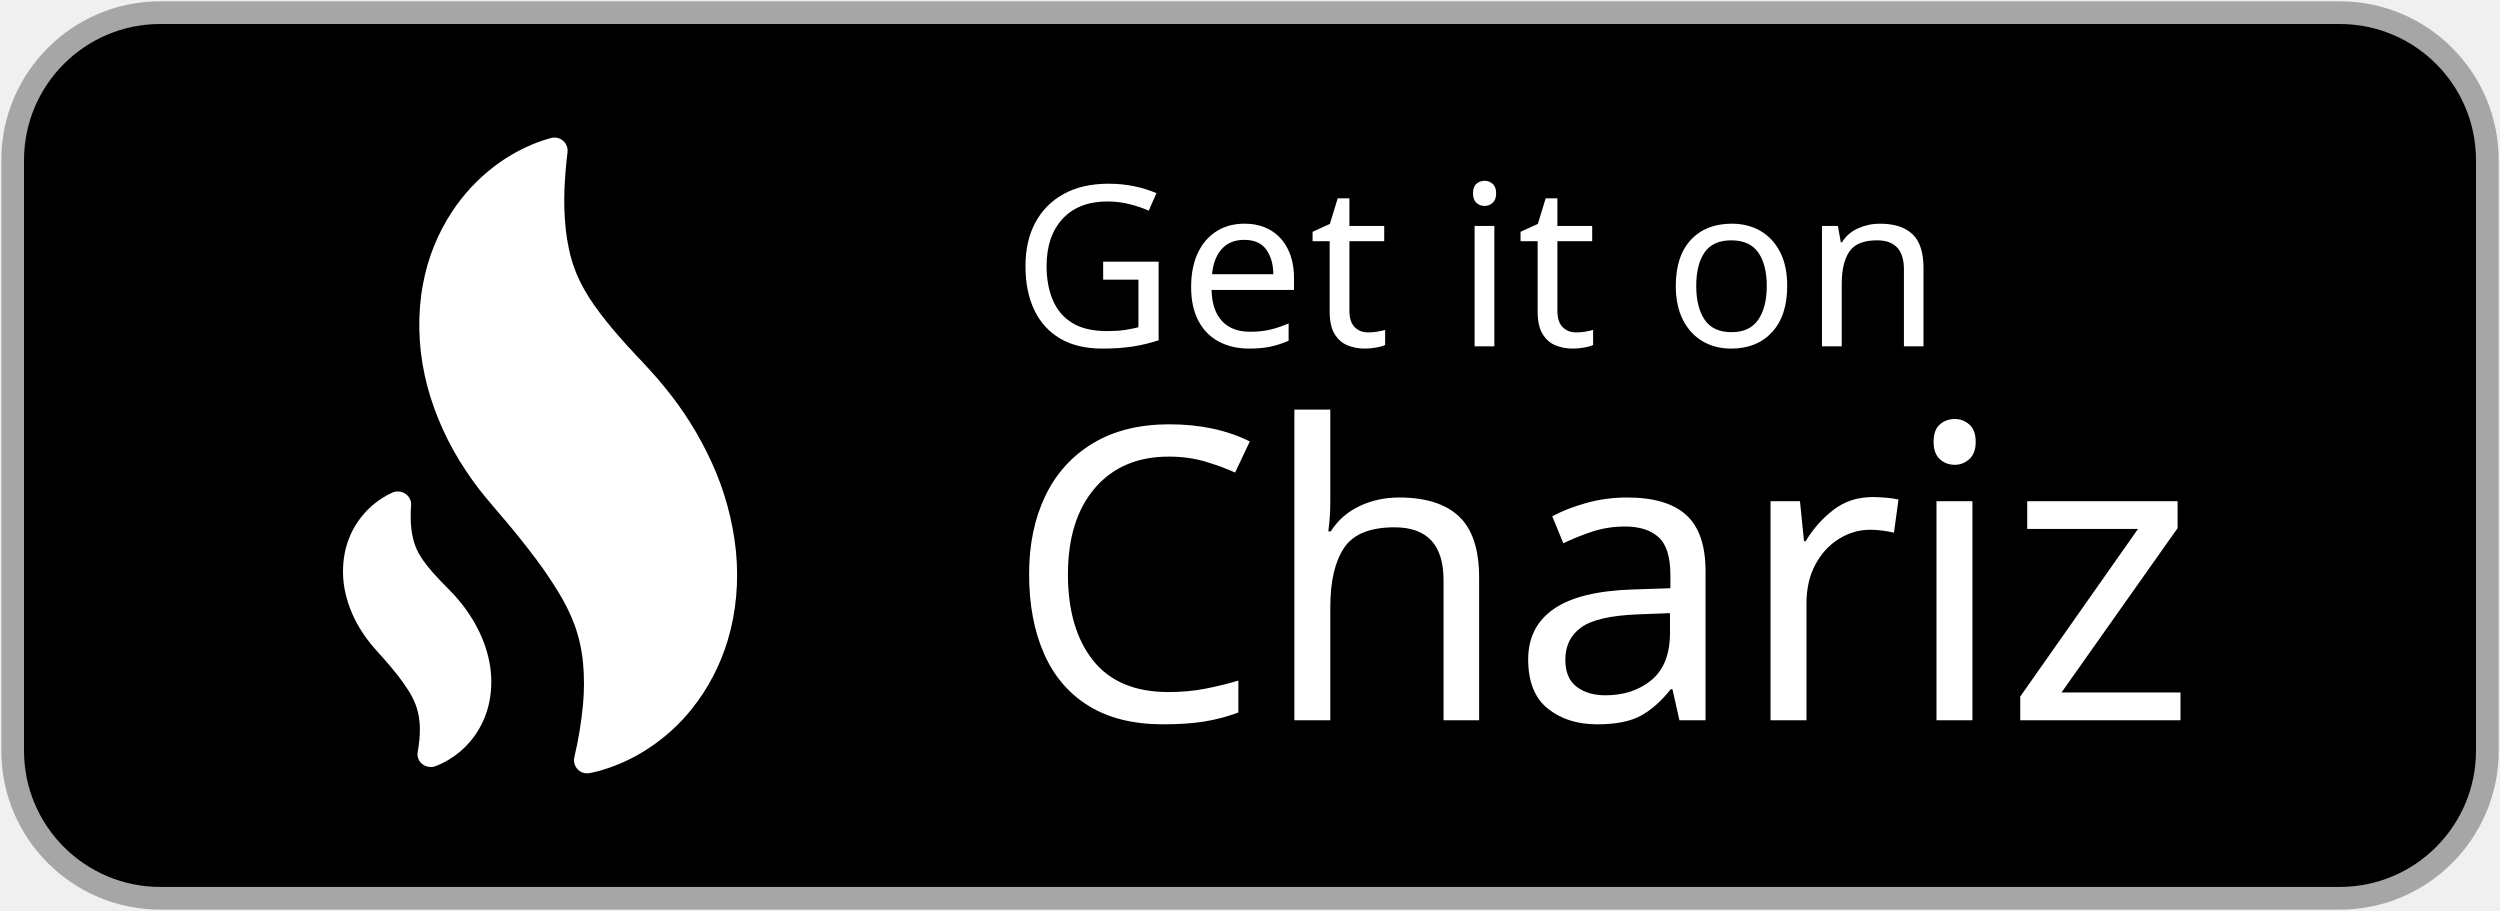
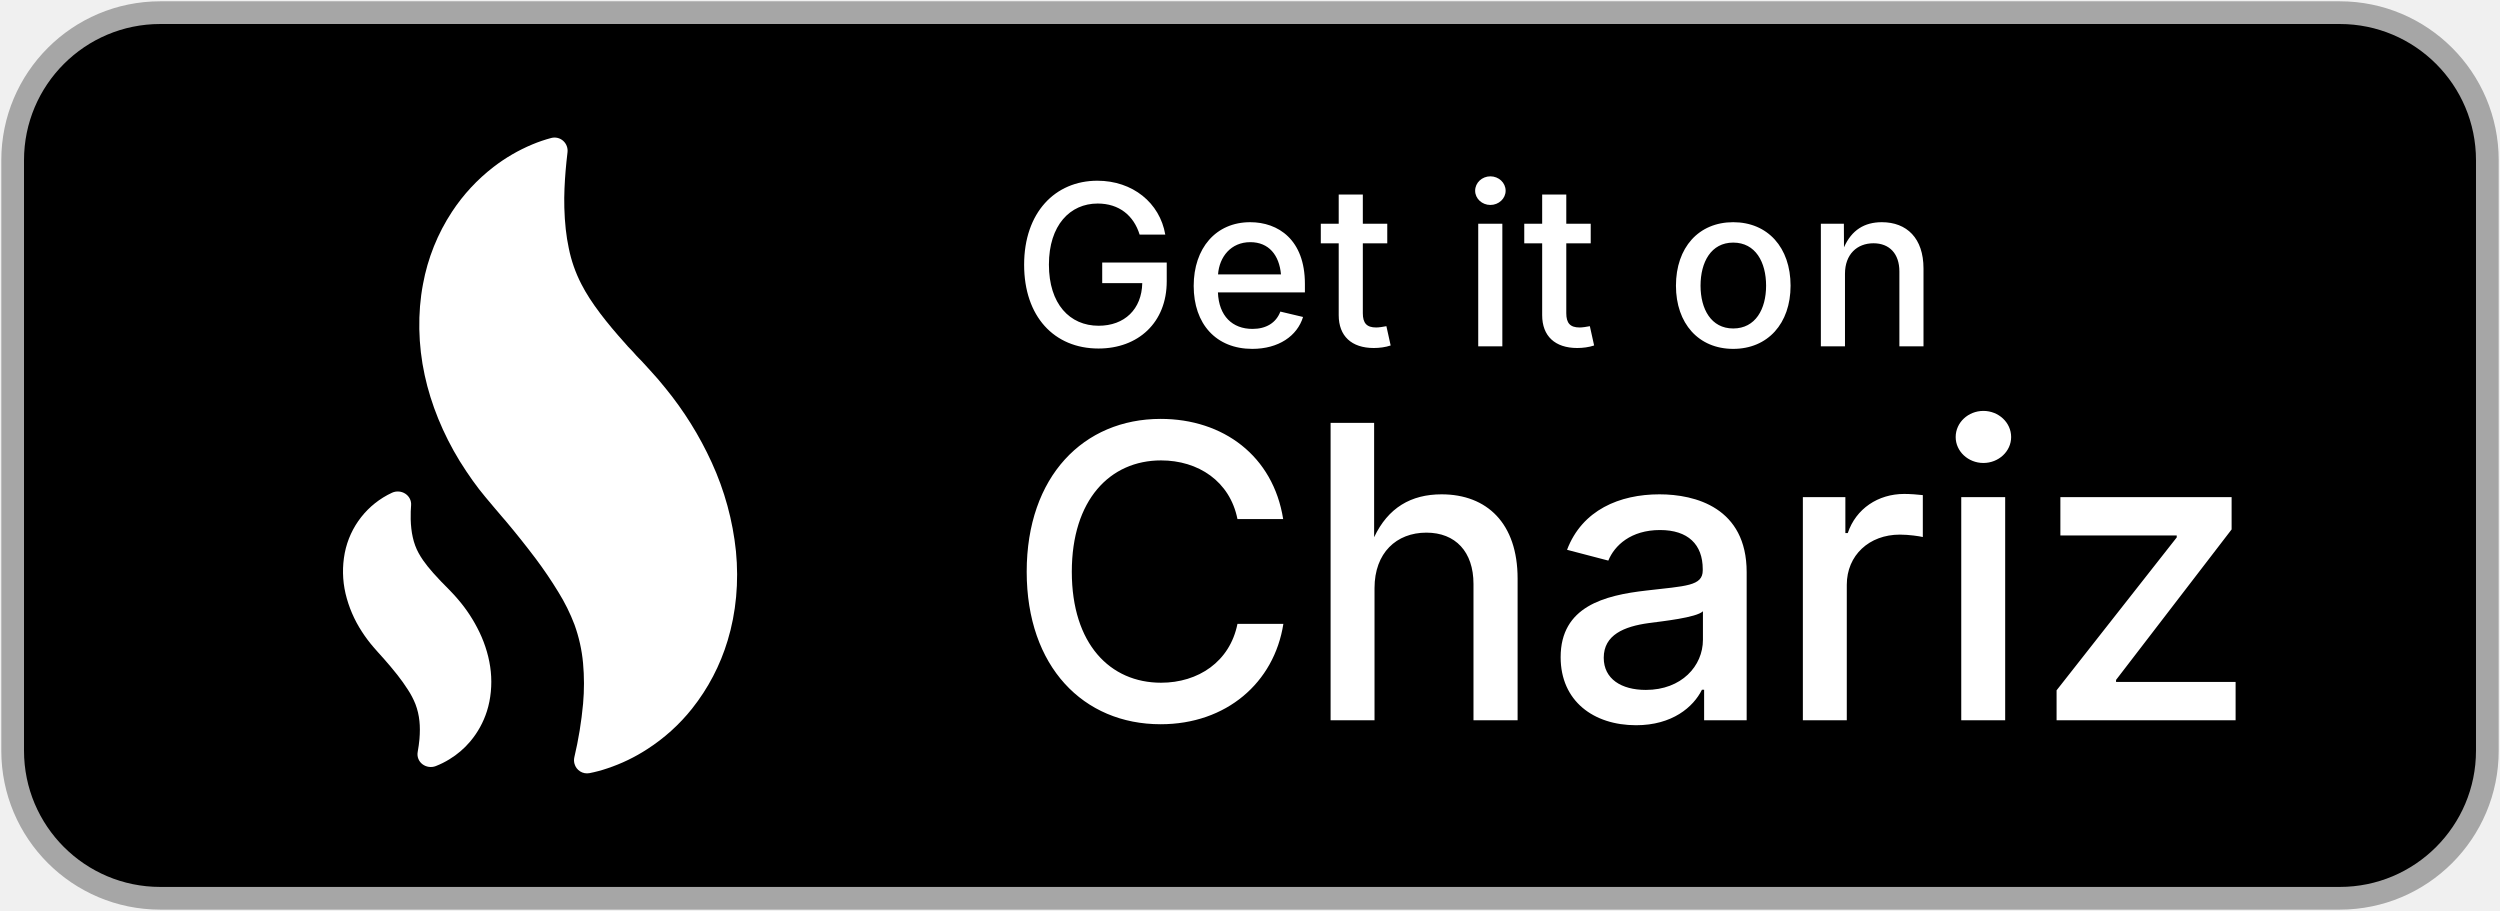
<svg xmlns="http://www.w3.org/2000/svg" width="988px" height="360px" viewBox="0 0 988 360" version="1.1">
  <g id="Page-1" stroke="none" stroke-width="1" fill="none" fill-rule="evenodd">
    <g id="chariz-button" transform="translate(5, 5)">
      <rect id="Rectangle" stroke="#A6A6A6" stroke-width="8.974" fill="#000000" fill-rule="nonzero" x="0" y="0" width="978" height="350" rx="58.333" />
      <path d="M276.246,177.719 C281.345,188.824 284.588,200.69 285.847,212.845 C287.04,224.96 285.909,237.165 282.572,248.132 C279.633,257.918 274.858,267.055 268.503,275.055 C263.526,281.315 257.554,286.715 250.827,291.038 C245.917,294.241 240.616,296.799 235.053,298.649 C232.746,299.44 230.386,300.073 227.992,300.542 C225.348,301.066 222.751,299.455 222.043,296.854 C221.809,296.023 221.784,295.148 221.971,294.305 C223.623,287.326 224.78,280.24 225.435,273.099 C225.912,267.742 225.906,262.354 225.417,256.999 C224.94,251.842 223.809,246.767 222.052,241.895 C220.338,237.381 218.189,233.044 215.637,228.945 C212.88,224.422 209.906,220.034 206.727,215.797 C202.905,210.726 198.947,205.758 194.857,200.9 C194.374,200.376 193.907,199.837 193.457,199.285 C192.85,198.55 192.234,197.823 191.609,197.104 L190.532,195.847 C189.27,194.378 188.026,192.895 186.799,191.396 C183.489,187.465 180.16,182.799 176.669,177.208 C170.084,166.465 165.301,154.736 162.834,143.258 C160.232,131.394 159.999,118.614 162.17,107.279 C164.039,97.056 167.948,87.313 173.664,78.633 C178.108,71.881 183.645,65.915 190.047,60.981 C194.751,57.353 199.909,54.357 205.39,52.069 C207.818,51.054 210.312,50.205 212.855,49.529 C214.507,49.093 216.268,49.511 217.548,50.642 C218.834,51.777 219.482,53.471 219.28,55.174 C218.984,57.66 218.723,60.146 218.517,62.641 C218.185,66.841 217.871,71.885 218.024,77.126 C218.185,83.04 218.768,88.388 219.773,93.046 C220.757,97.98 222.424,102.752 224.726,107.226 C226.655,110.995 228.979,114.585 232.263,118.946 C235.062,122.644 238.301,126.512 242.357,131.026 C242.904,131.717 243.514,132.327 244.053,132.874 C244.465,133.296 244.833,133.673 245.354,134.256 C246.054,135.127 246.906,135.988 247.731,136.832 L248.485,137.595 C248.997,138.106 249.517,138.672 250.136,139.39 L252.657,142.172 C253.752,143.303 255.87,145.779 257.96,148.364 C265.287,157.326 271.432,167.192 276.246,177.719 L276.246,177.719 Z M184.476,244.829 C186.889,249.855 188.441,255.24 188.962,260.4 C189.5,265.695 188.962,271.259 187.436,276.051 C186.048,280.421 183.816,284.476 180.869,287.987 C178.516,290.786 175.722,293.181 172.596,295.077 C170.891,296.127 169.095,297.022 167.23,297.751 C165.46,298.436 163.462,298.158 161.946,297.015 C160.471,295.9 159.744,294.054 160.061,292.232 C160.393,290.365 160.627,288.687 160.77,287.099 C160.986,284.424 160.986,282.073 160.761,280 C160.536,277.696 160.005,275.433 159.182,273.269 C158.381,271.268 157.38,269.353 156.194,267.553 C154.908,265.54 153.522,263.593 152.04,261.719 C150.263,259.476 148.424,257.286 146.531,255.15 L146.441,255.06 C146.239,254.852 146.044,254.637 145.858,254.414 C145.569,254.076 145.272,253.744 144.97,253.418 L144.503,252.906 C143.89,252.226 143.286,251.538 142.691,250.842 C140.987,248.88 139.425,246.798 138.016,244.614 C135.003,240.001 132.814,234.9 131.547,229.537 C130.335,224.292 130.231,218.851 131.242,213.563 C133.289,203.072 140.248,194.202 149.949,189.718 C151.647,188.954 153.616,189.103 155.18,190.113 C156.733,191.127 157.603,192.85 157.468,194.636 C157.37,195.991 157.244,198.046 157.307,200.218 C157.379,202.829 157.648,205.199 158.114,207.263 C158.608,209.56 159.388,211.66 160.429,213.554 C161.569,215.654 162.852,217.368 163.973,218.786 C165.409,220.572 166.934,222.286 168.522,223.946 L168.702,224.144 C168.926,224.413 169.186,224.673 169.447,224.933 L169.904,225.382 C170.308,225.84 170.739,226.279 171.187,226.701 L171.519,227.024 C171.762,227.258 171.986,227.491 172.3,227.832 L173.52,229.106 C174.032,229.609 175.09,230.785 175.952,231.799 C179.361,235.747 182.223,240.136 184.476,244.829 L184.476,244.829 Z" id="Shape" fill="#FFFFFF" />
-       <text id="Chariz" font-family="SFPro-Medium, SF Pro" font-size="161.538" font-weight="400" letter-spacing="-1.136" fill="#FFFFFF">
+       <text id="Chariz" font-family="-apple-system, BlinkMacSystemFont, system-ui, sans-serif" font-size="161.538" font-weight="500" letter-spacing="-1.136" fill="#FFFFFF">
        <tspan x="391.844" y="279.641">Chariz </tspan>
      </text>
-       <text id="Get-it-on" font-family="SFPro-Medium, SF Pro" font-size="88.769" font-weight="400" letter-spacing="1.388" fill="#FFFFFF">
+       <text id="Get-it-on" font-family="-apple-system, BlinkMacSystemFont, system-ui, sans-serif" font-size="88.769" font-weight="500" letter-spacing="1.388" fill="#FFFFFF">
        <tspan x="394.844" y="131.872">Get it on </tspan>
      </text>
    </g>
  </g>
</svg>
